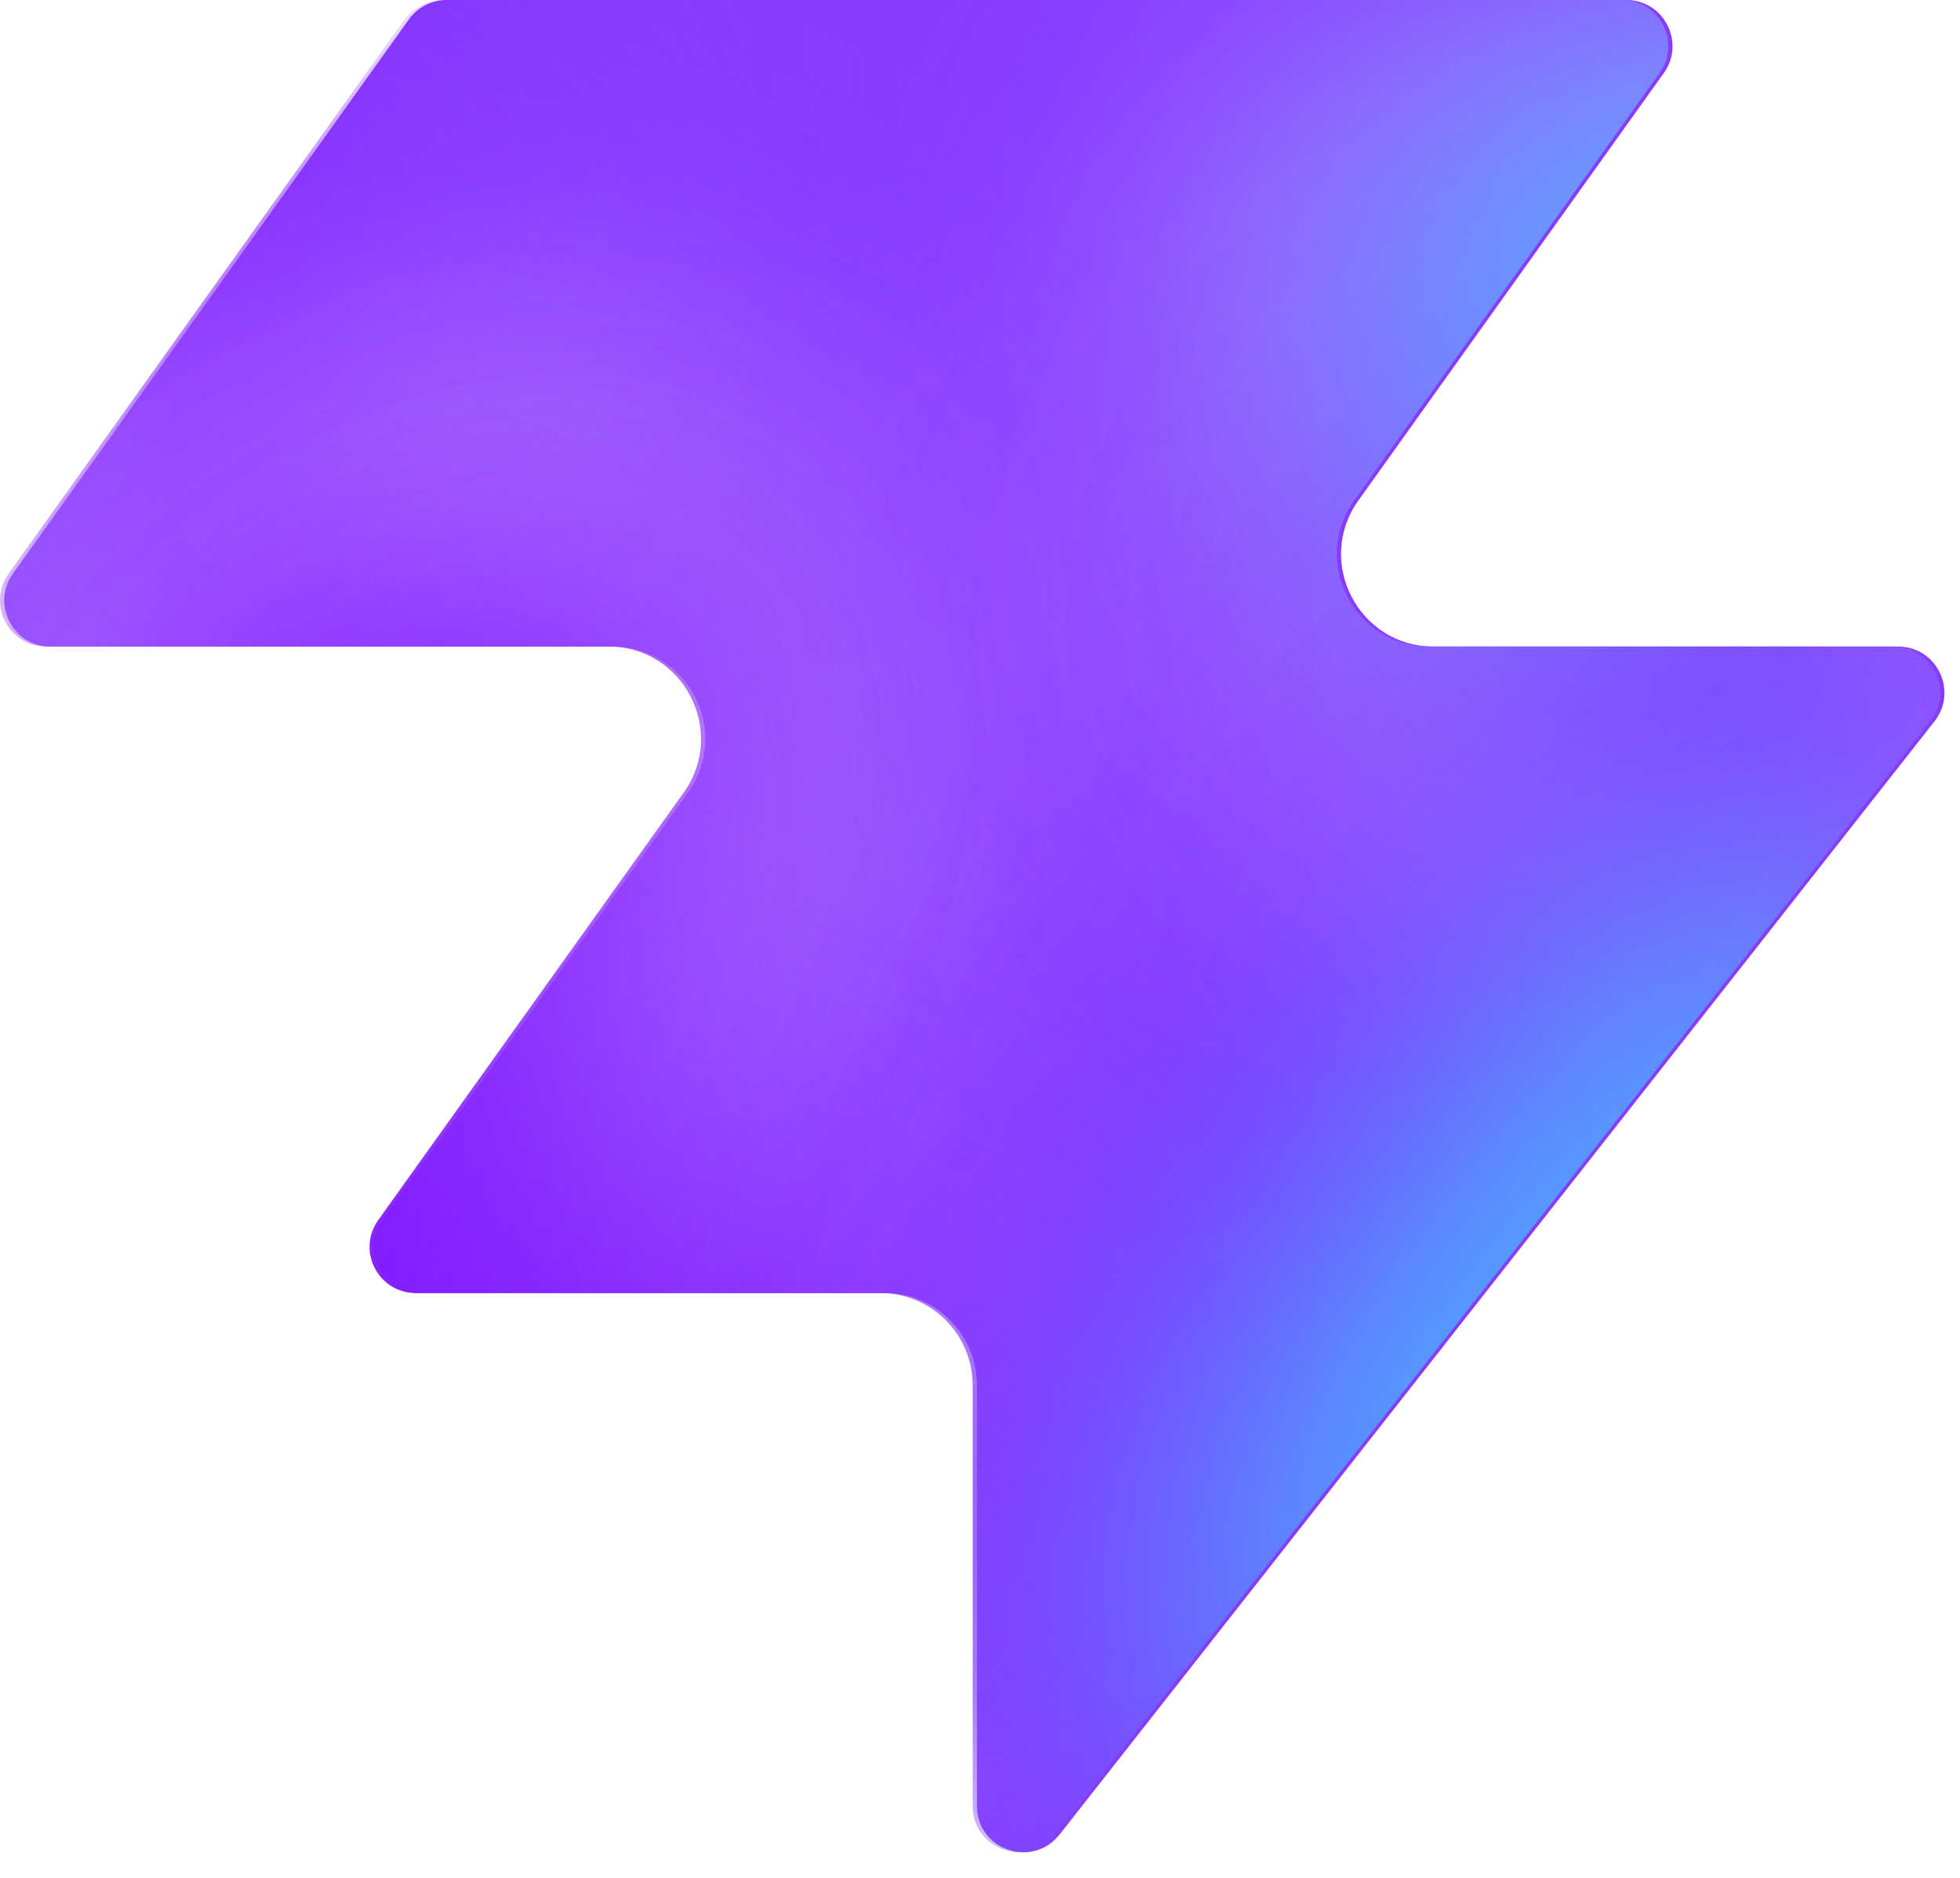
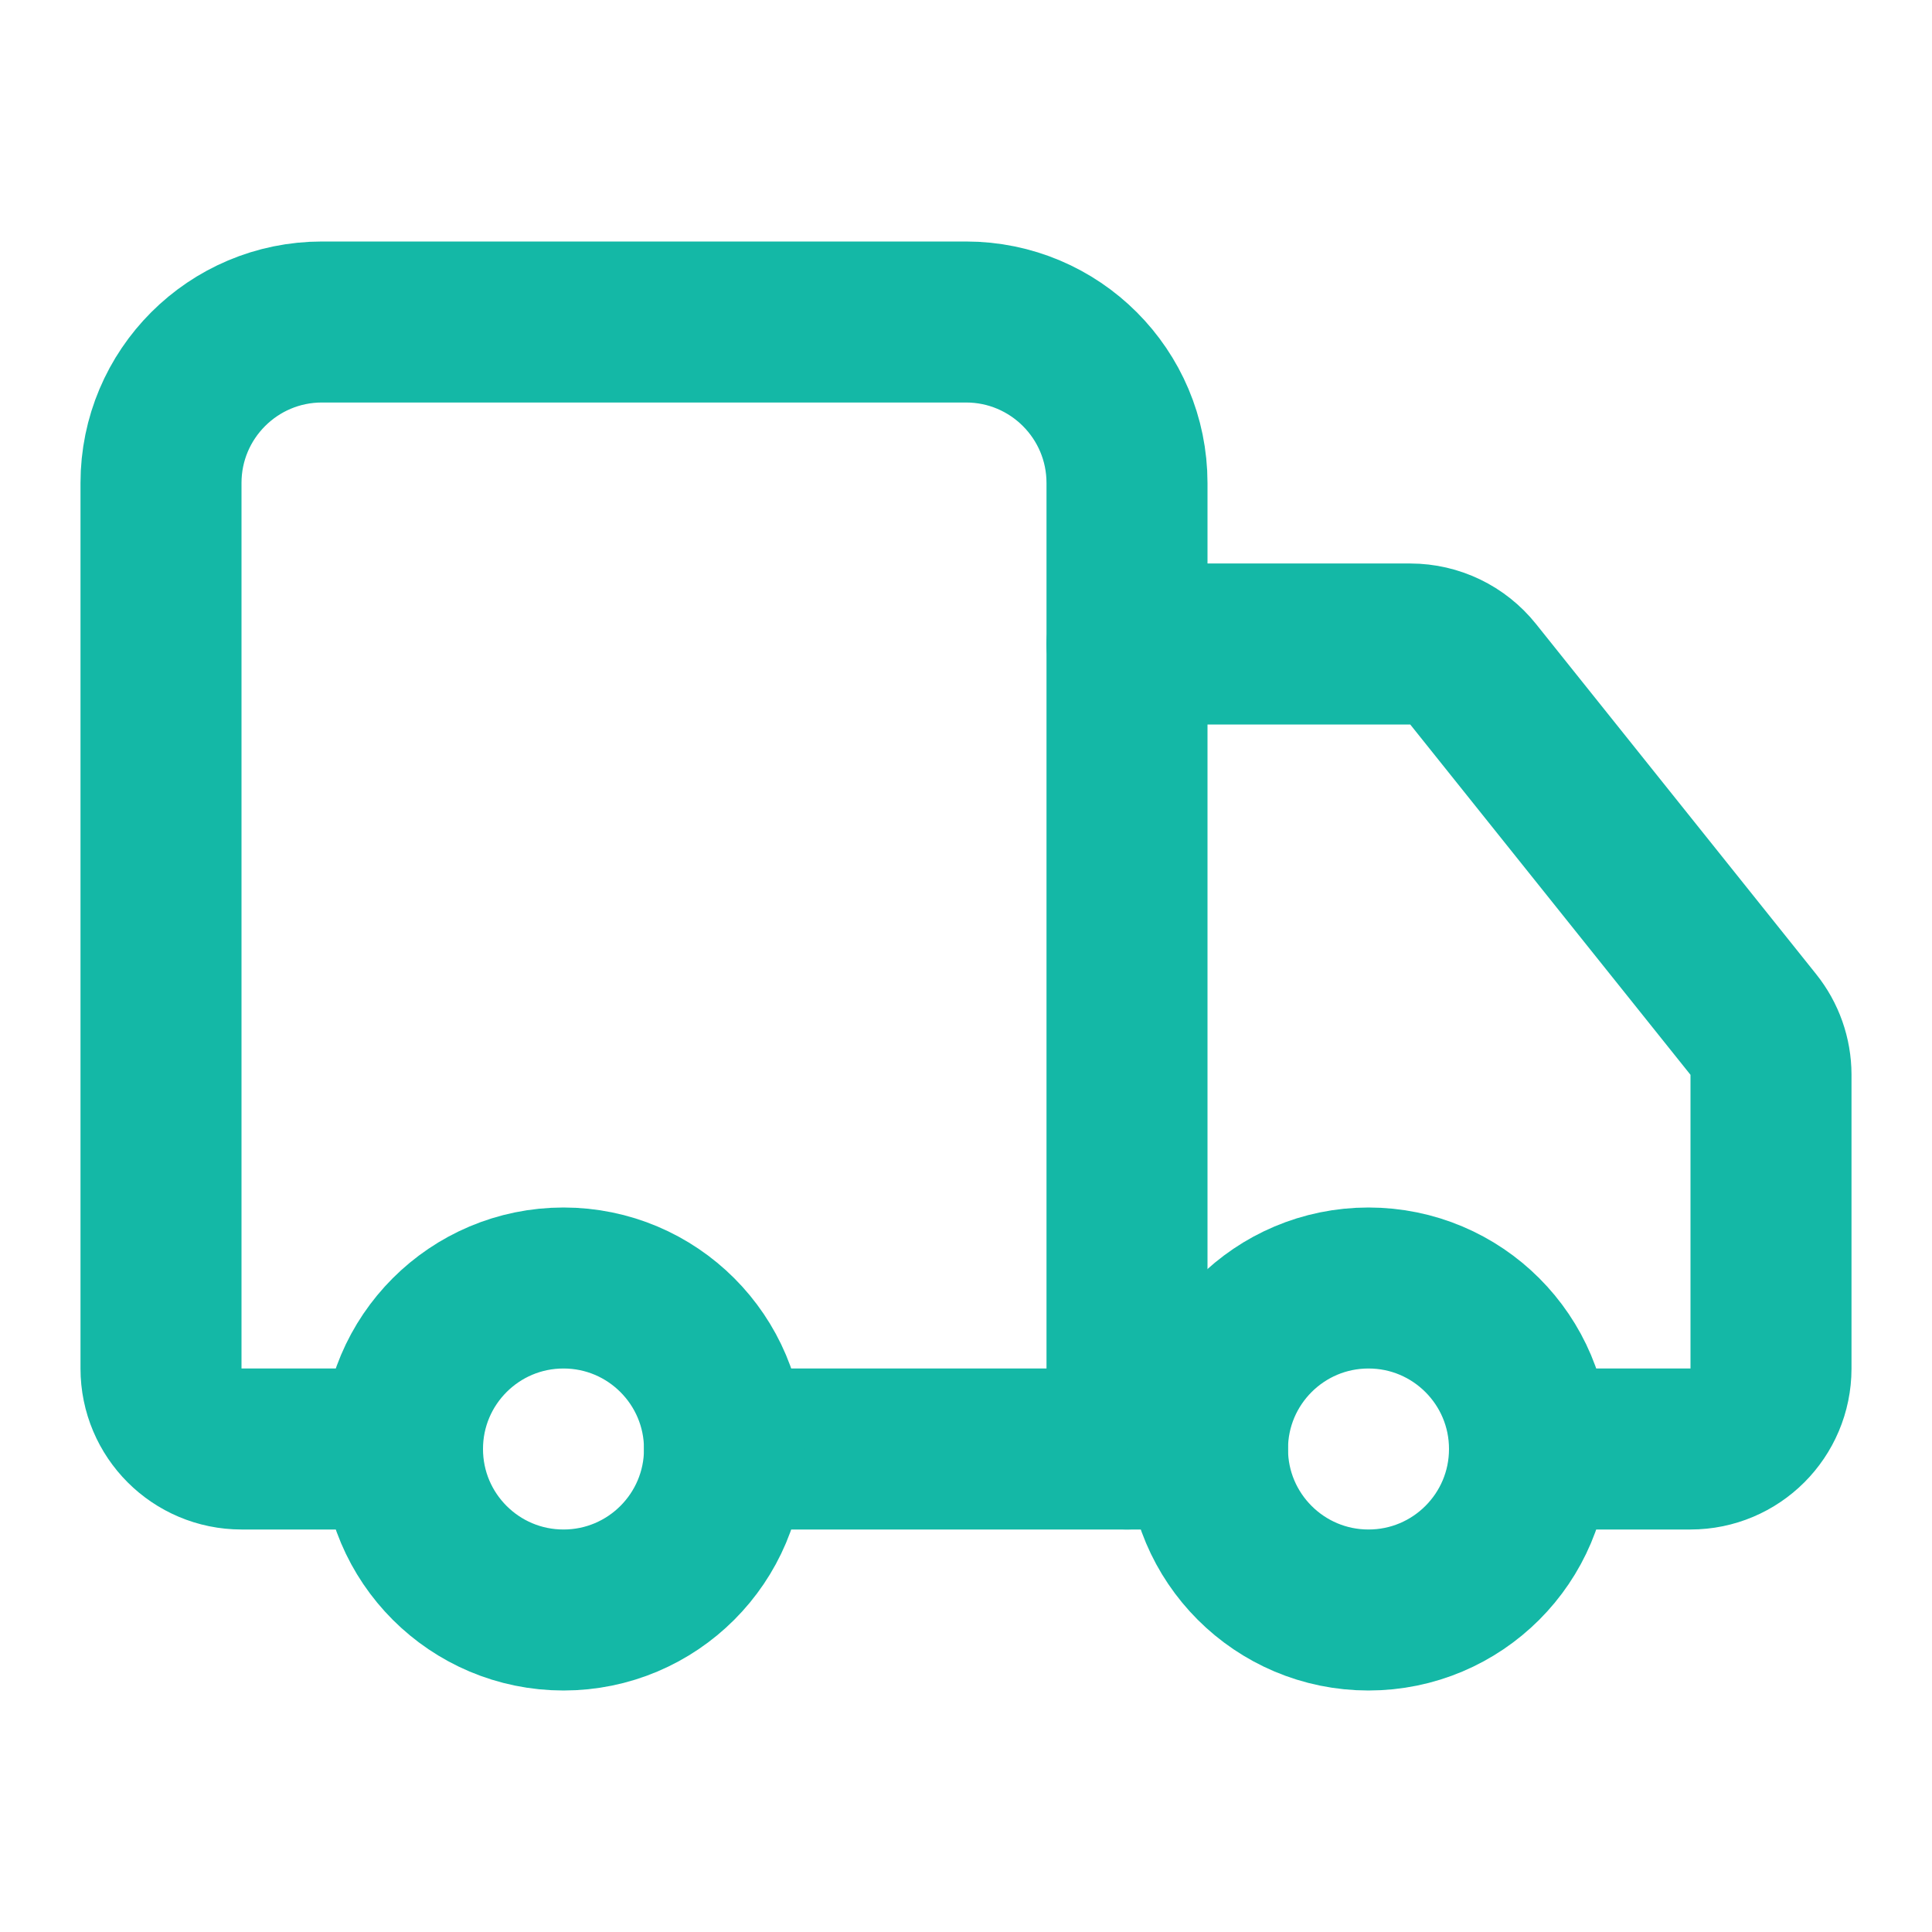
- <svg xmlns="http://www.w3.org/2000/svg" width="48" height="46" fill="none" viewBox="0 0 48 46">
-   <path fill="#863bff" d="M25.946 44.938c-.664.845-2.021.375-2.021-.698V33.937a2.26 2.26 0 0 0-2.262-2.262H10.287c-.92 0-1.456-1.04-.92-1.788l7.48-10.471c1.07-1.497 0-3.578-1.842-3.578H1.237c-.92 0-1.456-1.04-.92-1.788L10.013.474c.214-.297.556-.474.92-.474h28.894c.92 0 1.456 1.04.92 1.788l-7.48 10.471c-1.07 1.498 0 3.579 1.842 3.579h11.377c.943 0 1.473 1.088.89 1.83L25.947 44.94z" style="fill:#863bff;fill:color(display-p3 .525 .23 1);fill-opacity:1" />
-   <mask id="a" width="48" height="46" x="0" y="0" maskUnits="userSpaceOnUse" style="mask-type:alpha">
-     <path fill="#000" d="M25.842 44.938c-.664.844-2.021.375-2.021-.698V33.937a2.26 2.26 0 0 0-2.262-2.262H10.183c-.92 0-1.456-1.04-.92-1.788l7.48-10.471c1.07-1.498 0-3.579-1.842-3.579H1.133c-.92 0-1.456-1.04-.92-1.787L9.91.473c.214-.297.556-.474.92-.474h28.894c.92 0 1.456 1.04.92 1.788l-7.48 10.471c-1.07 1.498 0 3.578 1.842 3.578h11.377c.943 0 1.473 1.088.89 1.832L25.843 44.94z" style="fill:#000;fill-opacity:1" />
-   </mask>
-   <g mask="url(#a)">
-     <g filter="url(#b)">
-       <ellipse cx="5.508" cy="14.704" fill="#ede6ff" rx="5.508" ry="14.704" style="fill:#ede6ff;fill:color(display-p3 .927 .903 1);fill-opacity:1" transform="matrix(.00324 1 1 -.00324 -4.47 31.516)" />
-     </g>
-     <g filter="url(#c)">
-       <ellipse cx="10.399" cy="29.851" fill="#ede6ff" rx="10.399" ry="29.851" style="fill:#ede6ff;fill:color(display-p3 .927 .903 1);fill-opacity:1" transform="matrix(.00324 1 1 -.00324 -39.328 7.883)" />
-     </g>
-     <g filter="url(#d)">
-       <ellipse cx="5.508" cy="30.487" fill="#7e14ff" rx="5.508" ry="30.487" style="fill:#7e14ff;fill:color(display-p3 .492 .077 1);fill-opacity:1" transform="rotate(89.814 -25.913 -14.639)scale(1 -1)" />
-     </g>
-     <g filter="url(#e)">
-       <ellipse cx="5.508" cy="30.599" fill="#7e14ff" rx="5.508" ry="30.599" style="fill:#7e14ff;fill:color(display-p3 .492 .077 1);fill-opacity:1" transform="rotate(89.814 -32.644 -3.334)scale(1 -1)" />
-     </g>
-     <g filter="url(#f)">
-       <ellipse cx="5.508" cy="30.599" fill="#7e14ff" rx="5.508" ry="30.599" style="fill:#7e14ff;fill:color(display-p3 .492 .077 1);fill-opacity:1" transform="matrix(.00324 1 1 -.00324 -34.34 30.47)" />
-     </g>
-     <g filter="url(#g)">
-       <ellipse cx="14.072" cy="22.078" fill="#ede6ff" rx="14.072" ry="22.078" style="fill:#ede6ff;fill:color(display-p3 .927 .903 1);fill-opacity:1" transform="rotate(93.35 24.506 48.493)scale(-1 1)" />
-     </g>
-     <g filter="url(#h)">
-       <ellipse cx="3.47" cy="21.501" fill="#7e14ff" rx="3.47" ry="21.501" style="fill:#7e14ff;fill:color(display-p3 .492 .077 1);fill-opacity:1" transform="rotate(89.009 28.708 47.59)scale(-1 1)" />
-     </g>
-     <g filter="url(#i)">
-       <ellipse cx="3.47" cy="21.501" fill="#7e14ff" rx="3.47" ry="21.501" style="fill:#7e14ff;fill:color(display-p3 .492 .077 1);fill-opacity:1" transform="rotate(89.009 28.708 47.59)scale(-1 1)" />
-     </g>
-     <g filter="url(#j)">
-       <ellipse cx=".387" cy="8.972" fill="#7e14ff" rx="4.407" ry="29.108" style="fill:#7e14ff;fill:color(display-p3 .492 .077 1);fill-opacity:1" transform="rotate(39.51 .387 8.972)" />
-     </g>
-     <g filter="url(#k)">
-       <ellipse cx="47.523" cy="-6.092" fill="#7e14ff" rx="4.407" ry="29.108" style="fill:#7e14ff;fill:color(display-p3 .492 .077 1);fill-opacity:1" transform="rotate(37.892 47.523 -6.092)" />
-     </g>
-     <g filter="url(#l)">
-       <ellipse cx="41.412" cy="6.333" fill="#47bfff" rx="5.971" ry="9.665" style="fill:#47bfff;fill:color(display-p3 .28 .748 1);fill-opacity:1" transform="rotate(37.892 41.412 6.333)" />
-     </g>
-     <g filter="url(#m)">
-       <ellipse cx="-1.879" cy="38.332" fill="#7e14ff" rx="4.407" ry="29.108" style="fill:#7e14ff;fill:color(display-p3 .492 .077 1);fill-opacity:1" transform="rotate(37.892 -1.88 38.332)" />
-     </g>
-     <g filter="url(#n)">
-       <ellipse cx="-1.879" cy="38.332" fill="#7e14ff" rx="4.407" ry="29.108" style="fill:#7e14ff;fill:color(display-p3 .492 .077 1);fill-opacity:1" transform="rotate(37.892 -1.88 38.332)" />
-     </g>
-     <g filter="url(#o)">
-       <ellipse cx="35.651" cy="29.907" fill="#7e14ff" rx="4.407" ry="29.108" style="fill:#7e14ff;fill:color(display-p3 .492 .077 1);fill-opacity:1" transform="rotate(37.892 35.651 29.907)" />
-     </g>
-     <g filter="url(#p)">
-       <ellipse cx="38.418" cy="32.4" fill="#47bfff" rx="5.971" ry="15.297" style="fill:#47bfff;fill:color(display-p3 .28 .748 1);fill-opacity:1" transform="rotate(37.892 38.418 32.4)" />
-     </g>
-   </g>
-   <defs>
-     <filter id="b" width="60.045" height="41.654" x="-19.77" y="16.149" color-interpolation-filters="sRGB" filterUnits="userSpaceOnUse">
-       <feFlood flood-opacity="0" result="BackgroundImageFix" />
-       <feBlend in="SourceGraphic" in2="BackgroundImageFix" result="shape" />
-       <feGaussianBlur result="effect1_foregroundBlur_2002_17158" stdDeviation="7.659" />
-     </filter>
-     <filter id="c" width="90.34" height="51.437" x="-54.613" y="-7.533" color-interpolation-filters="sRGB" filterUnits="userSpaceOnUse">
-       <feFlood flood-opacity="0" result="BackgroundImageFix" />
-       <feBlend in="SourceGraphic" in2="BackgroundImageFix" result="shape" />
-       <feGaussianBlur result="effect1_foregroundBlur_2002_17158" stdDeviation="7.659" />
-     </filter>
-     <filter id="d" width="79.355" height="29.4" x="-49.64" y="2.03" color-interpolation-filters="sRGB" filterUnits="userSpaceOnUse">
-       <feFlood flood-opacity="0" result="BackgroundImageFix" />
-       <feBlend in="SourceGraphic" in2="BackgroundImageFix" result="shape" />
-       <feGaussianBlur result="effect1_foregroundBlur_2002_17158" stdDeviation="4.596" />
-     </filter>
-     <filter id="e" width="79.579" height="29.4" x="-45.045" y="20.029" color-interpolation-filters="sRGB" filterUnits="userSpaceOnUse">
-       <feFlood flood-opacity="0" result="BackgroundImageFix" />
-       <feBlend in="SourceGraphic" in2="BackgroundImageFix" result="shape" />
-       <feGaussianBlur result="effect1_foregroundBlur_2002_17158" stdDeviation="4.596" />
-     </filter>
-     <filter id="f" width="79.579" height="29.4" x="-43.513" y="21.178" color-interpolation-filters="sRGB" filterUnits="userSpaceOnUse">
-       <feFlood flood-opacity="0" result="BackgroundImageFix" />
-       <feBlend in="SourceGraphic" in2="BackgroundImageFix" result="shape" />
-       <feGaussianBlur result="effect1_foregroundBlur_2002_17158" stdDeviation="4.596" />
-     </filter>
-     <filter id="g" width="74.749" height="58.852" x="15.756" y="-17.901" color-interpolation-filters="sRGB" filterUnits="userSpaceOnUse">
-       <feFlood flood-opacity="0" result="BackgroundImageFix" />
-       <feBlend in="SourceGraphic" in2="BackgroundImageFix" result="shape" />
-       <feGaussianBlur result="effect1_foregroundBlur_2002_17158" stdDeviation="7.659" />
-     </filter>
-     <filter id="h" width="61.377" height="25.362" x="23.548" y="2.284" color-interpolation-filters="sRGB" filterUnits="userSpaceOnUse">
-       <feFlood flood-opacity="0" result="BackgroundImageFix" />
-       <feBlend in="SourceGraphic" in2="BackgroundImageFix" result="shape" />
-       <feGaussianBlur result="effect1_foregroundBlur_2002_17158" stdDeviation="4.596" />
-     </filter>
-     <filter id="i" width="61.377" height="25.362" x="23.548" y="2.284" color-interpolation-filters="sRGB" filterUnits="userSpaceOnUse">
-       <feFlood flood-opacity="0" result="BackgroundImageFix" />
-       <feBlend in="SourceGraphic" in2="BackgroundImageFix" result="shape" />
-       <feGaussianBlur result="effect1_foregroundBlur_2002_17158" stdDeviation="4.596" />
-     </filter>
-     <filter id="j" width="56.045" height="63.649" x="-27.636" y="-22.853" color-interpolation-filters="sRGB" filterUnits="userSpaceOnUse">
-       <feFlood flood-opacity="0" result="BackgroundImageFix" />
-       <feBlend in="SourceGraphic" in2="BackgroundImageFix" result="shape" />
-       <feGaussianBlur result="effect1_foregroundBlur_2002_17158" stdDeviation="4.596" />
-     </filter>
-     <filter id="k" width="54.814" height="64.646" x="20.116" y="-38.415" color-interpolation-filters="sRGB" filterUnits="userSpaceOnUse">
-       <feFlood flood-opacity="0" result="BackgroundImageFix" />
-       <feBlend in="SourceGraphic" in2="BackgroundImageFix" result="shape" />
-       <feGaussianBlur result="effect1_foregroundBlur_2002_17158" stdDeviation="4.596" />
-     </filter>
-     <filter id="l" width="33.541" height="35.313" x="24.641" y="-11.323" color-interpolation-filters="sRGB" filterUnits="userSpaceOnUse">
-       <feFlood flood-opacity="0" result="BackgroundImageFix" />
-       <feBlend in="SourceGraphic" in2="BackgroundImageFix" result="shape" />
-       <feGaussianBlur result="effect1_foregroundBlur_2002_17158" stdDeviation="4.596" />
-     </filter>
-     <filter id="m" width="54.814" height="64.646" x="-29.286" y="6.009" color-interpolation-filters="sRGB" filterUnits="userSpaceOnUse">
-       <feFlood flood-opacity="0" result="BackgroundImageFix" />
-       <feBlend in="SourceGraphic" in2="BackgroundImageFix" result="shape" />
-       <feGaussianBlur result="effect1_foregroundBlur_2002_17158" stdDeviation="4.596" />
-     </filter>
-     <filter id="n" width="54.814" height="64.646" x="-29.286" y="6.009" color-interpolation-filters="sRGB" filterUnits="userSpaceOnUse">
-       <feFlood flood-opacity="0" result="BackgroundImageFix" />
-       <feBlend in="SourceGraphic" in2="BackgroundImageFix" result="shape" />
-       <feGaussianBlur result="effect1_foregroundBlur_2002_17158" stdDeviation="4.596" />
-     </filter>
-     <filter id="o" width="54.814" height="64.646" x="8.244" y="-2.416" color-interpolation-filters="sRGB" filterUnits="userSpaceOnUse">
-       <feFlood flood-opacity="0" result="BackgroundImageFix" />
-       <feBlend in="SourceGraphic" in2="BackgroundImageFix" result="shape" />
-       <feGaussianBlur result="effect1_foregroundBlur_2002_17158" stdDeviation="4.596" />
-     </filter>
-     <filter id="p" width="39.409" height="43.623" x="18.713" y="10.588" color-interpolation-filters="sRGB" filterUnits="userSpaceOnUse">
-       <feFlood flood-opacity="0" result="BackgroundImageFix" />
-       <feBlend in="SourceGraphic" in2="BackgroundImageFix" result="shape" />
-       <feGaussianBlur result="effect1_foregroundBlur_2002_17158" stdDeviation="4.596" />
-     </filter>
-   </defs>
+ <svg xmlns="http://www.w3.org/2000/svg" width="32" height="32" viewBox="0 0 24 24" fill="none" stroke="#14b8a6" stroke-width="2" stroke-linecap="round" stroke-linejoin="round">
+   <path d="M14 18V6a2 2 0 0 0-2-2H4a2 2 0 0 0-2 2v11a1 1 0 0 0 1 1h2" />
+   <path d="M15 18H9" />
+   <path d="M19 18h2a1 1 0 0 0 1-1v-3.65a1 1 0 0 0-.22-.624l-3.48-4.35A1 1 0 0 0 17.52 8H14" />
+   <circle cx="7" cy="18" r="2" />
+   <circle cx="17" cy="18" r="2" />
</svg>
